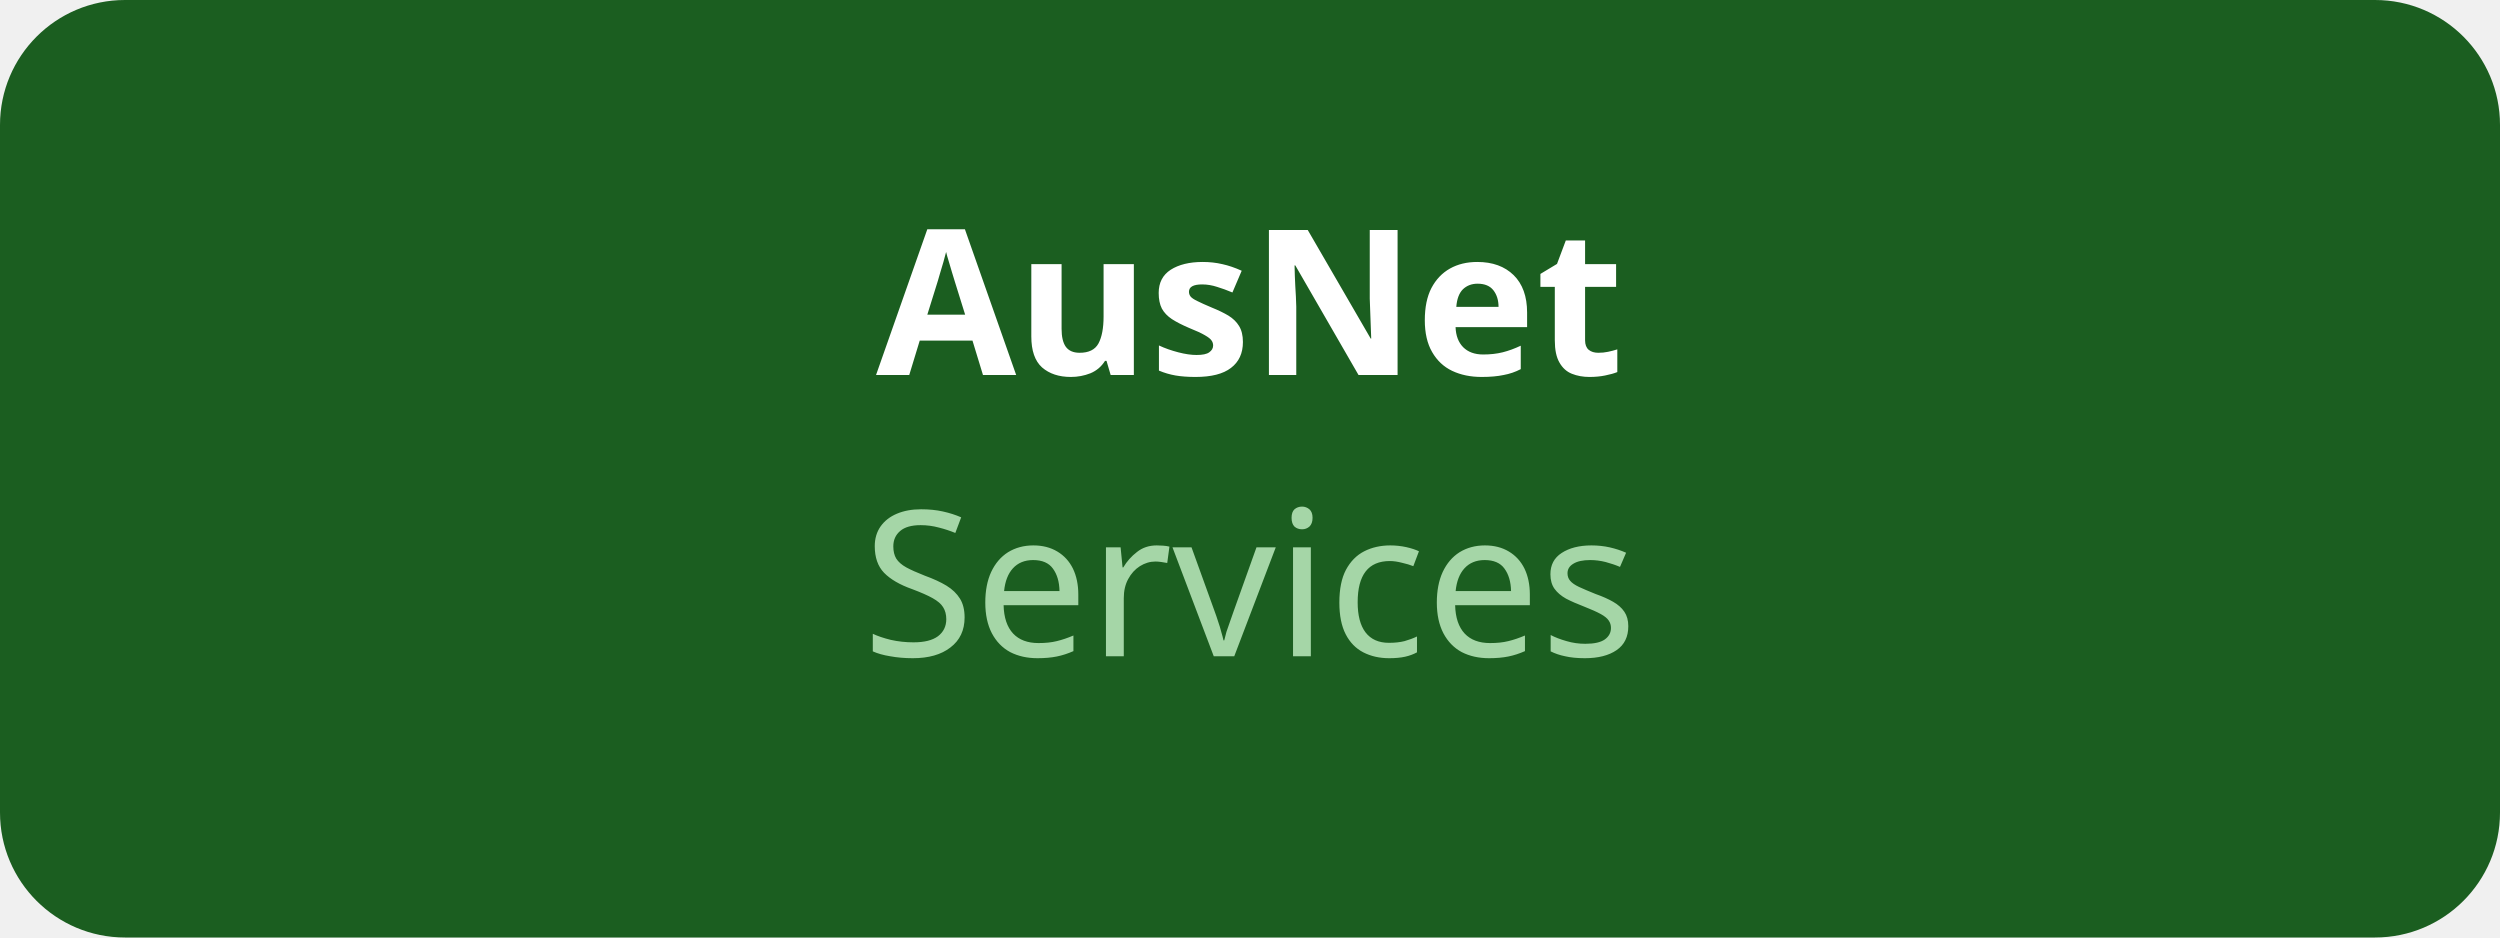
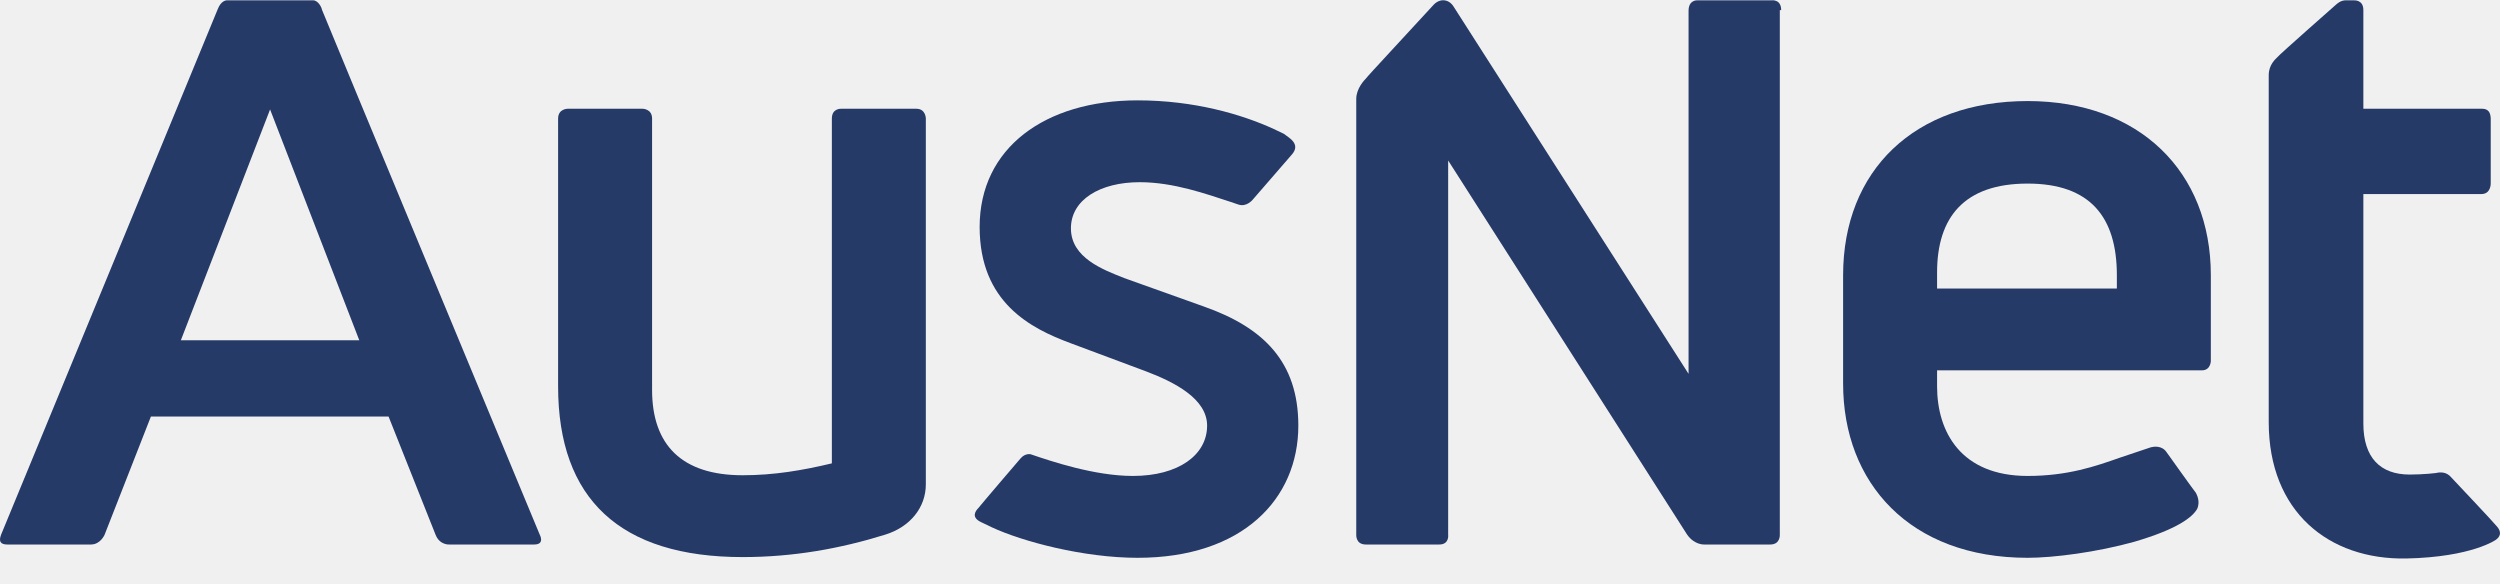
- <svg xmlns="http://www.w3.org/2000/svg" viewBox="0 0 160 60" fill="none">
-   <rect width="160" height="60" rx="8" fill="#1b5e20" />
-   <text x="80" y="24" text-anchor="middle" font-family="system-ui, sans-serif" font-size="13" font-weight="700" fill="#ffffff">AusNet</text>
-   <text x="80" y="42" text-anchor="middle" font-family="system-ui, sans-serif" font-size="13" font-weight="400" fill="#a5d6a7">Services</text>
+ <svg xmlns="http://www.w3.org/2000/svg" width="90" height="21" viewBox="0 0 90 21" fill="none">
+   <path d="M19.234 19.602H16.17C16.17 19.602 15.827 19.627 15.68 19.249L13.988 14.994H5.433L3.766 19.249C3.766 19.249 3.618 19.602 3.275 19.602H0.26C-0.108 19.602 0.015 19.325 0.039 19.249C0.064 19.199 7.835 0.339 7.835 0.339C7.958 0.011 8.154 0.011 8.178 0.011H11.267C11.463 0.011 11.586 0.288 11.586 0.339C11.586 0.364 19.431 19.249 19.431 19.249C19.431 19.249 19.627 19.602 19.234 19.602ZM6.511 12.249H12.934L9.723 3.94L6.511 12.249Z" fill="#263A68" />
+   <path d="M79.05 17.739C79.001 17.688 77.996 16.278 77.996 16.278C77.825 16.026 77.53 16.077 77.432 16.102C77.359 16.127 76.305 16.48 76.305 16.48C75.447 16.782 74.442 17.134 72.995 17.134C70.593 17.134 69.735 15.548 69.735 13.911V13.332H79.271C79.614 13.332 79.59 12.929 79.59 13.005V9.908C79.59 6.181 77.016 3.638 72.995 3.638C68.926 3.638 66.352 6.131 66.352 9.908V13.811C66.352 17.386 68.754 20.081 72.995 20.081C73.927 20.081 75.496 19.879 76.844 19.501C78.388 19.048 78.928 18.62 79.099 18.318C79.222 18.041 79.075 17.789 79.05 17.739ZM69.735 9.807C69.735 7.818 70.715 6.609 72.995 6.609C75.251 6.609 76.207 7.818 76.207 9.908V10.386H69.735V9.807Z" fill="#263A68" />
+   <path d="M46.495 5.577L45.098 7.188C45.098 7.188 44.877 7.465 44.583 7.364L44.289 7.264C43.431 6.987 42.254 6.559 41.029 6.559C39.607 6.559 38.553 7.188 38.553 8.221C38.553 9.278 39.705 9.706 40.465 10.008L43.357 11.041C45.49 11.796 46.74 13.03 46.74 15.322C46.74 17.965 44.73 20.081 40.955 20.081C39.018 20.081 36.812 19.501 35.684 18.973C35.684 18.973 35.537 18.897 35.316 18.796C34.949 18.62 35.12 18.393 35.218 18.293C35.292 18.192 36.738 16.505 36.738 16.505C36.91 16.303 37.106 16.354 37.106 16.354C37.842 16.606 39.41 17.134 40.783 17.134C42.426 17.134 43.456 16.379 43.456 15.322C43.456 14.365 42.303 13.76 41.225 13.357L38.528 12.35C37.106 11.821 35.267 10.89 35.267 8.17C35.267 5.325 37.621 3.613 40.955 3.613C42.99 3.613 44.706 4.116 45.858 4.645C45.858 4.645 46.128 4.771 46.226 4.821C46.373 4.947 46.863 5.174 46.495 5.577Z" fill="#263A68" />
+   <path d="M64.122 0.364C64.122 -0.039 63.779 0.012 63.779 0.012H61.106C61.106 0.012 60.788 -0.013 60.788 0.389V13.458L52.33 0.238C52.159 -0.039 51.84 -0.064 51.619 0.163C50.859 0.994 49.192 2.782 49.168 2.832C49.119 2.882 48.825 3.185 48.825 3.562V19.25C48.825 19.25 48.8 19.602 49.168 19.602H51.815C52.183 19.602 52.134 19.25 52.134 19.25V5.778L60.739 19.25C61.008 19.627 61.352 19.602 61.352 19.602H63.73C64.097 19.602 64.073 19.25 64.073 19.25V0.364H64.122Z" fill="#263A68" />
+   <path d="M33.33 4.267V17.437C33.33 18.267 32.766 18.973 31.859 19.25C30.241 19.753 28.549 20.055 26.735 20.055C22.323 20.055 20.092 17.965 20.092 13.911V4.267C20.092 3.915 20.435 3.915 20.435 3.915H23.132C23.132 3.915 23.475 3.915 23.475 4.267V14.037C23.475 16.026 24.553 17.109 26.735 17.109C27.863 17.109 28.893 16.933 29.947 16.681V4.267C29.947 3.889 30.29 3.915 30.29 3.915H32.987C33.33 3.915 33.33 4.267 33.33 4.267Z" fill="#263A68" />
+   <path d="M84.101 0.163C84.272 0.012 84.395 0.012 84.444 0.012H84.714C84.763 0.012 85.081 -0.013 85.081 0.364V3.915H89.323C89.445 3.915 89.666 3.915 89.666 4.293V6.584C89.666 6.584 89.69 6.987 89.323 6.987H85.081V15.246C85.081 16.48 85.694 17.084 86.748 17.084C87.214 17.084 87.729 17.034 87.803 17.009C87.876 17.009 88.072 16.983 88.244 17.185C88.244 17.185 89.813 18.847 89.862 18.922C90.033 19.099 90.058 19.275 89.862 19.426C89.862 19.426 89.004 20.055 86.626 20.106C83.831 20.156 81.674 18.419 81.674 15.196V2.706C81.674 2.328 81.919 2.127 81.993 2.051C82.042 1.976 84.101 0.163 84.101 0.163Z" fill="#263A68" />
</svg>
